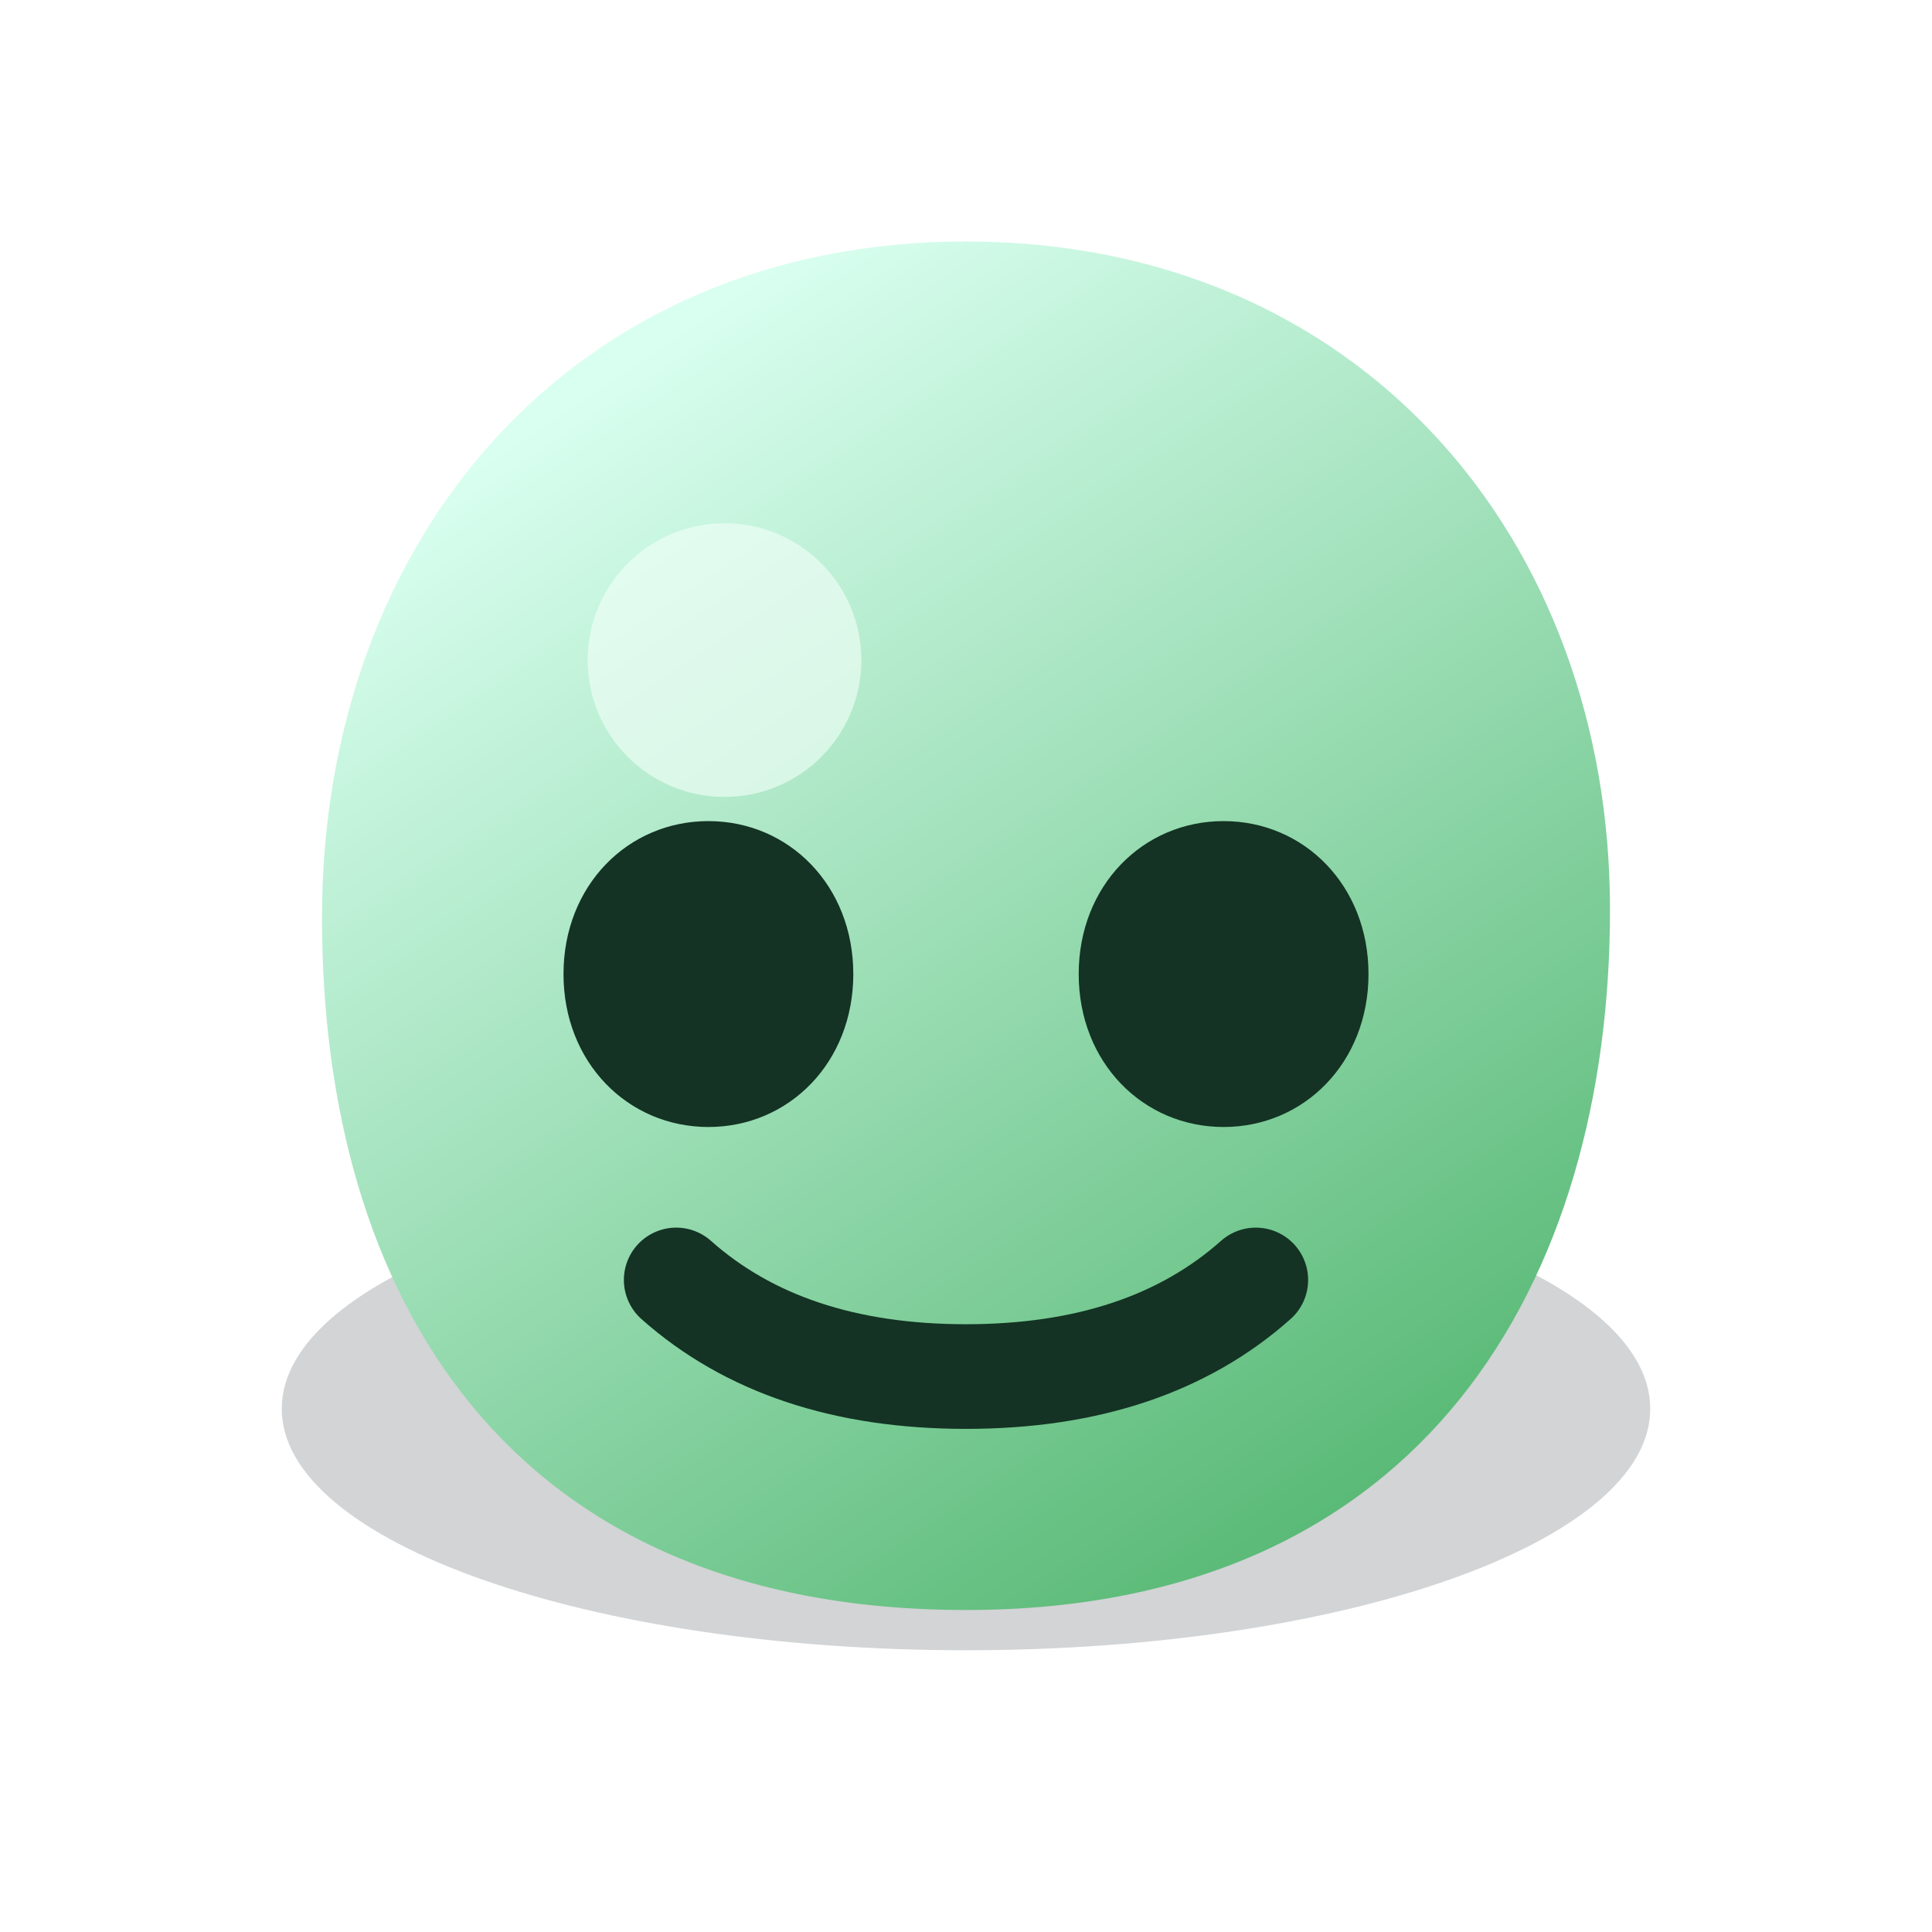
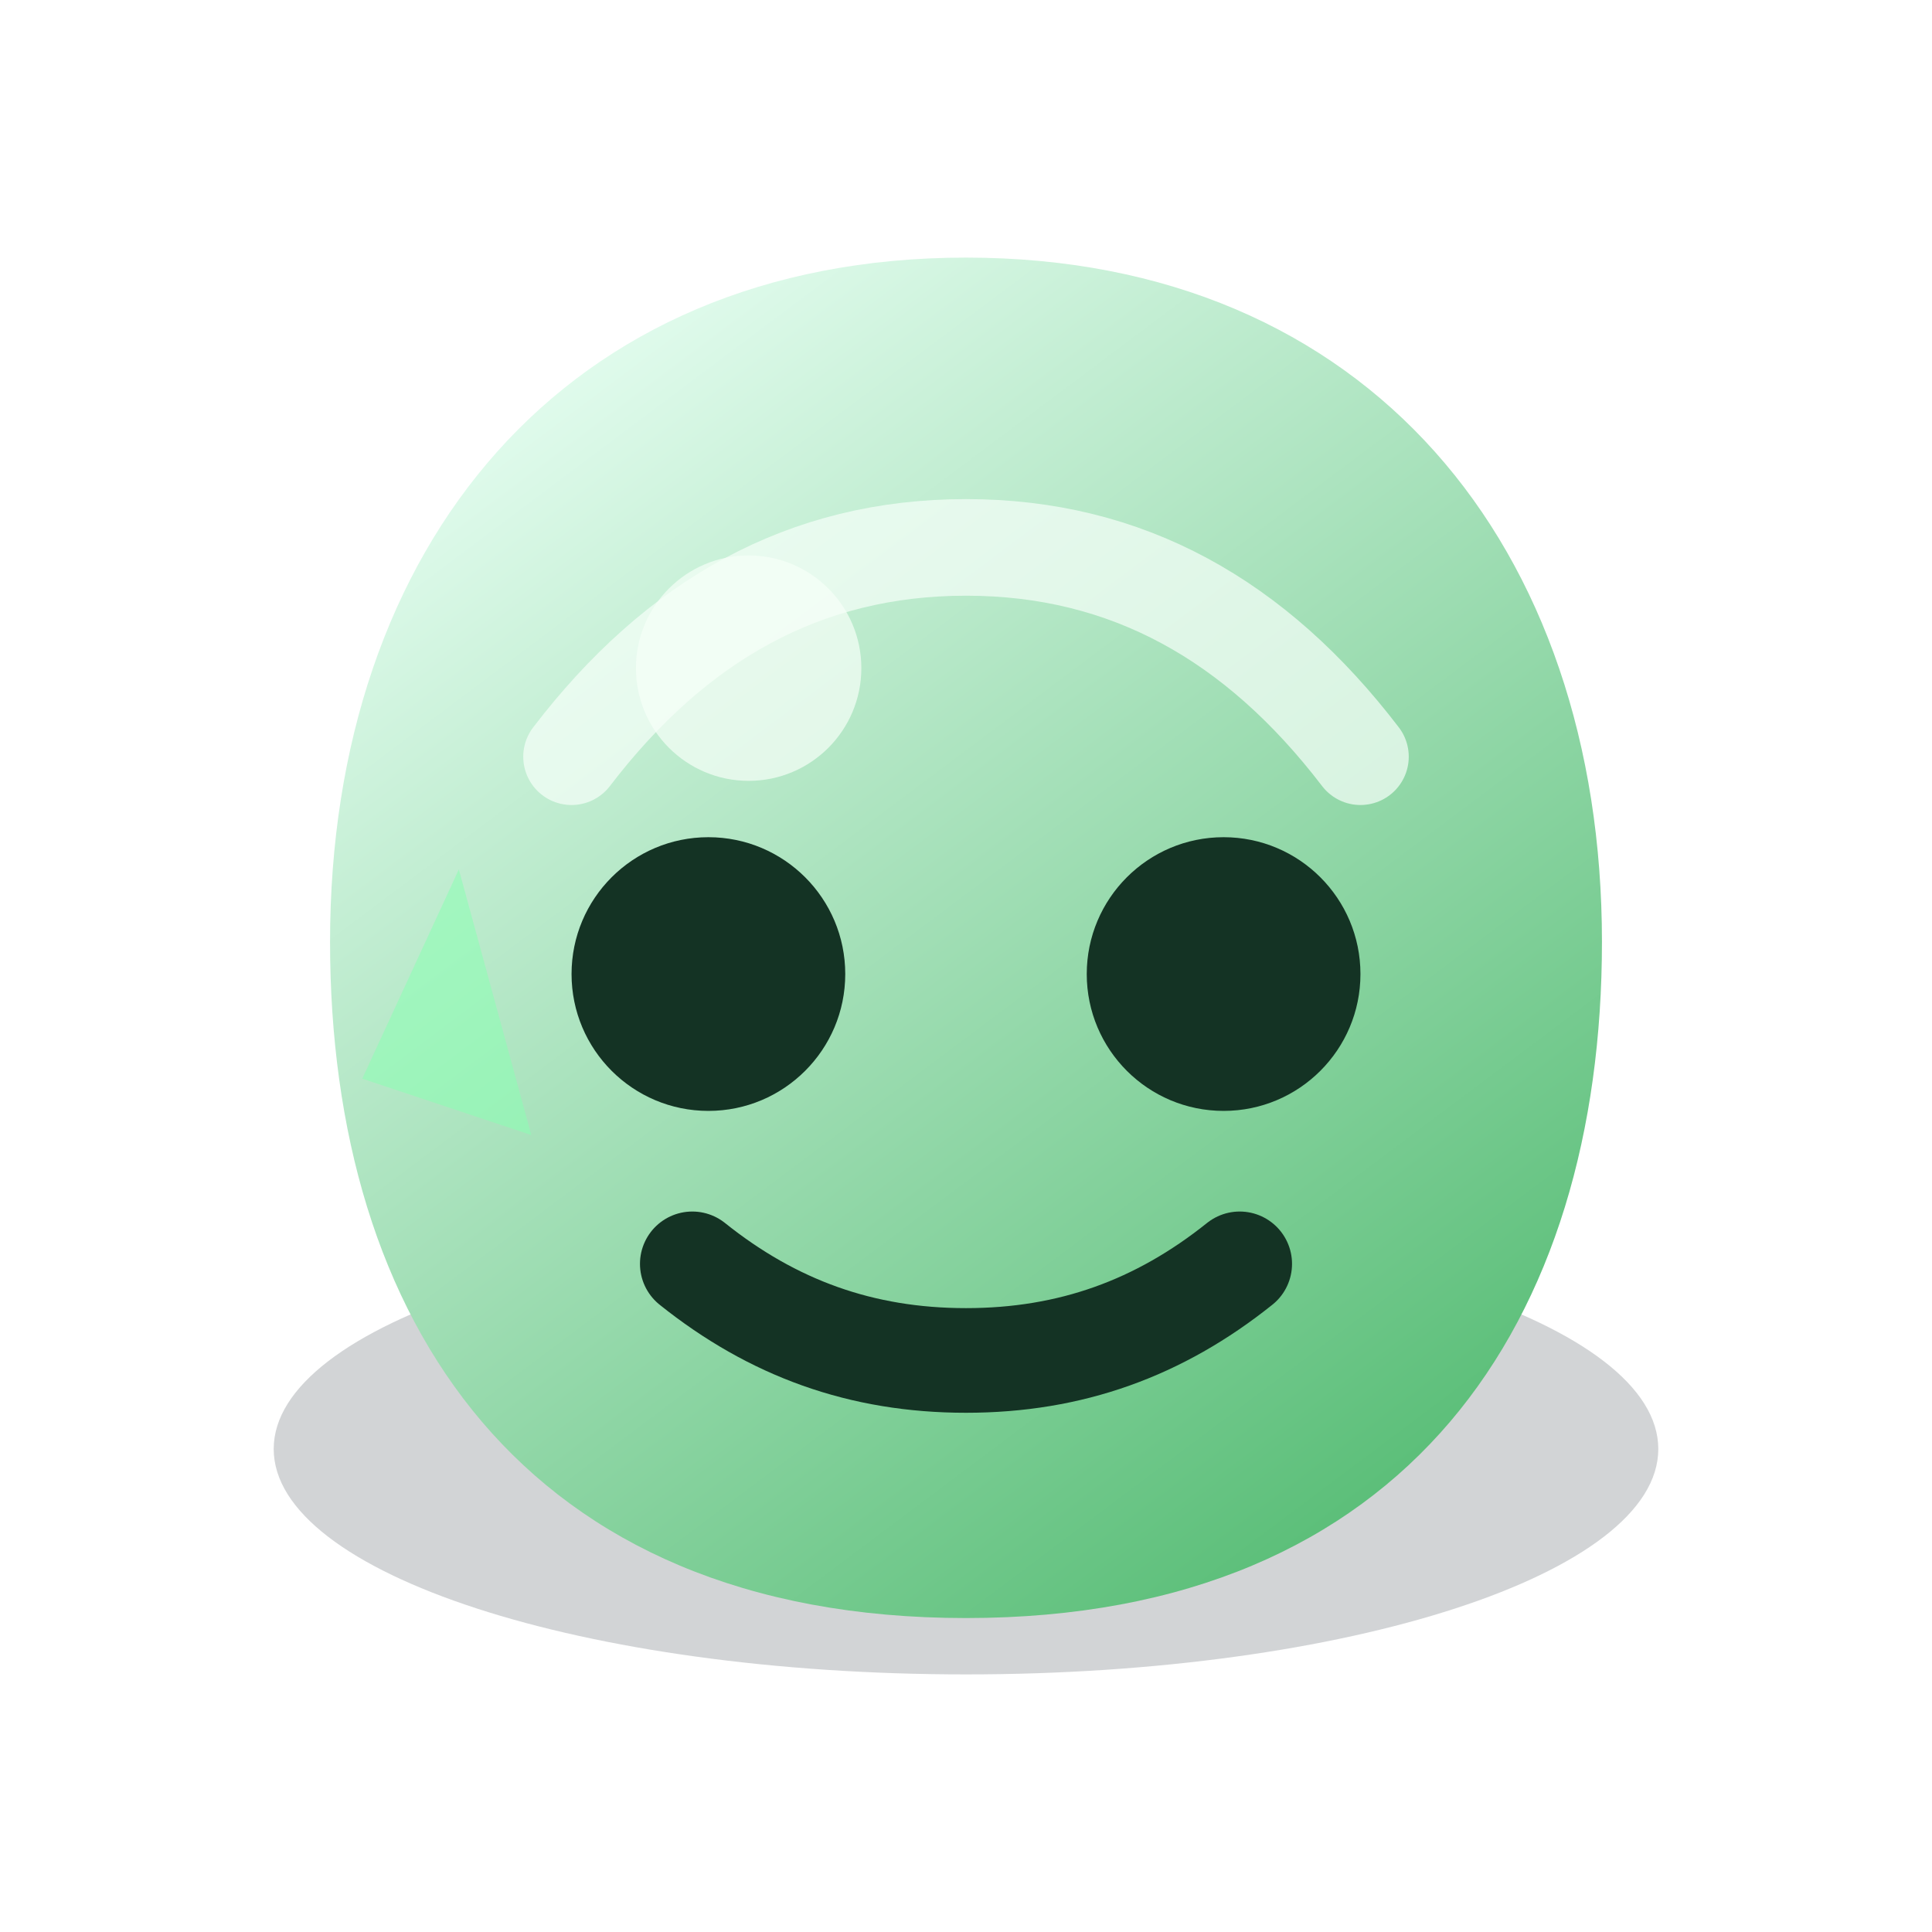
<svg xmlns="http://www.w3.org/2000/svg" width="24" height="24" viewBox="0 0 24 24" fill="none">
  <defs>
-     <linearGradient id="slimeBodyA" x1="7" y1="5" x2="17" y2="20" gradientUnits="userSpaceOnUse">
-       <stop stop-color="#D9FFF0" />
-       <stop offset="1" stop-color="#51B56E" />
+     <linearGradient id="slimeBodyA" x1="6" y1="4" x2="18" y2="20" gradientUnits="userSpaceOnUse">
+       <stop stop-color="#E9FFF4" />
+       <stop offset="1" stop-color="#4FB96E" />
    </linearGradient>
  </defs>
-   <ellipse cx="12" cy="17.5" rx="8.5" ry="3" fill="#07131F" fill-opacity="0.18" />
-   <path d="M12 3C16.9 3 20 6.7 20 11.3C20 15.9 17.7 20 12 20C6.3 20 4 16.1 4 11.4C4 6.7 7.1 3 12 3Z" fill="url(#slimeBodyA)" />
-   <path d="M7 12.1C7 11 7.8 10.2 8.8 10.2C9.8 10.2 10.6 11 10.6 12.1C10.6 13.2 9.8 14 8.8 14C7.8 14 7 13.2 7 12.1Z" fill="#143324" />
-   <path d="M13.4 12.1C13.4 11 14.2 10.2 15.2 10.2C16.2 10.2 17 11 17 12.1C17 13.2 16.2 14 15.2 14C14.2 14 13.4 13.2 13.4 12.1Z" fill="#143324" />
-   <path d="M8.4 15.9C9.3 16.7 10.5 17.1 12 17.1C13.5 17.1 14.7 16.7 15.6 15.9" stroke="#143324" stroke-width="1.3" stroke-linecap="round" />
-   <circle cx="9" cy="8.2" r="1.7" fill="#F2FFF9" fill-opacity="0.62" />
+   <ellipse cx="12" cy="18" rx="8.6" ry="2.8" fill="#07131F" fill-opacity="0.18" />
+   <path d="M12 3.2C17 3.2 19.9 6.8 19.9 11.7C19.9 16.4 17.5 20.1 12 20.1C6.5 20.1 4.1 16.4 4.1 11.7C4.1 6.8 7 3.2 12 3.2Z" fill="url(#slimeBodyA)" />
+   <path d="M7.1 9.4C8.4 7.7 10 6.8 12 6.8C14 6.8 15.6 7.7 16.9 9.4" stroke="#F7FFF9" stroke-width="1.2" stroke-linecap="round" opacity="0.7" />
+   <circle cx="8.8" cy="12.1" r="1.7" fill="#143324" />
+   <circle cx="15.2" cy="12.1" r="1.7" fill="#143324" />
+   <path d="M8.6 15.7C9.6 16.5 10.7 16.9 12 16.9C13.3 16.9 14.4 16.5 15.4 15.7" stroke="#143324" stroke-width="1.3" stroke-linecap="round" />
+   <path d="M5.7 10.8L4.5 13.4L6.6 14.1" fill="#8BFFB3" fill-opacity="0.55" />
+   <circle cx="9.3" cy="8.3" r="1.4" fill="#F7FFF9" fill-opacity="0.7" />
</svg>
